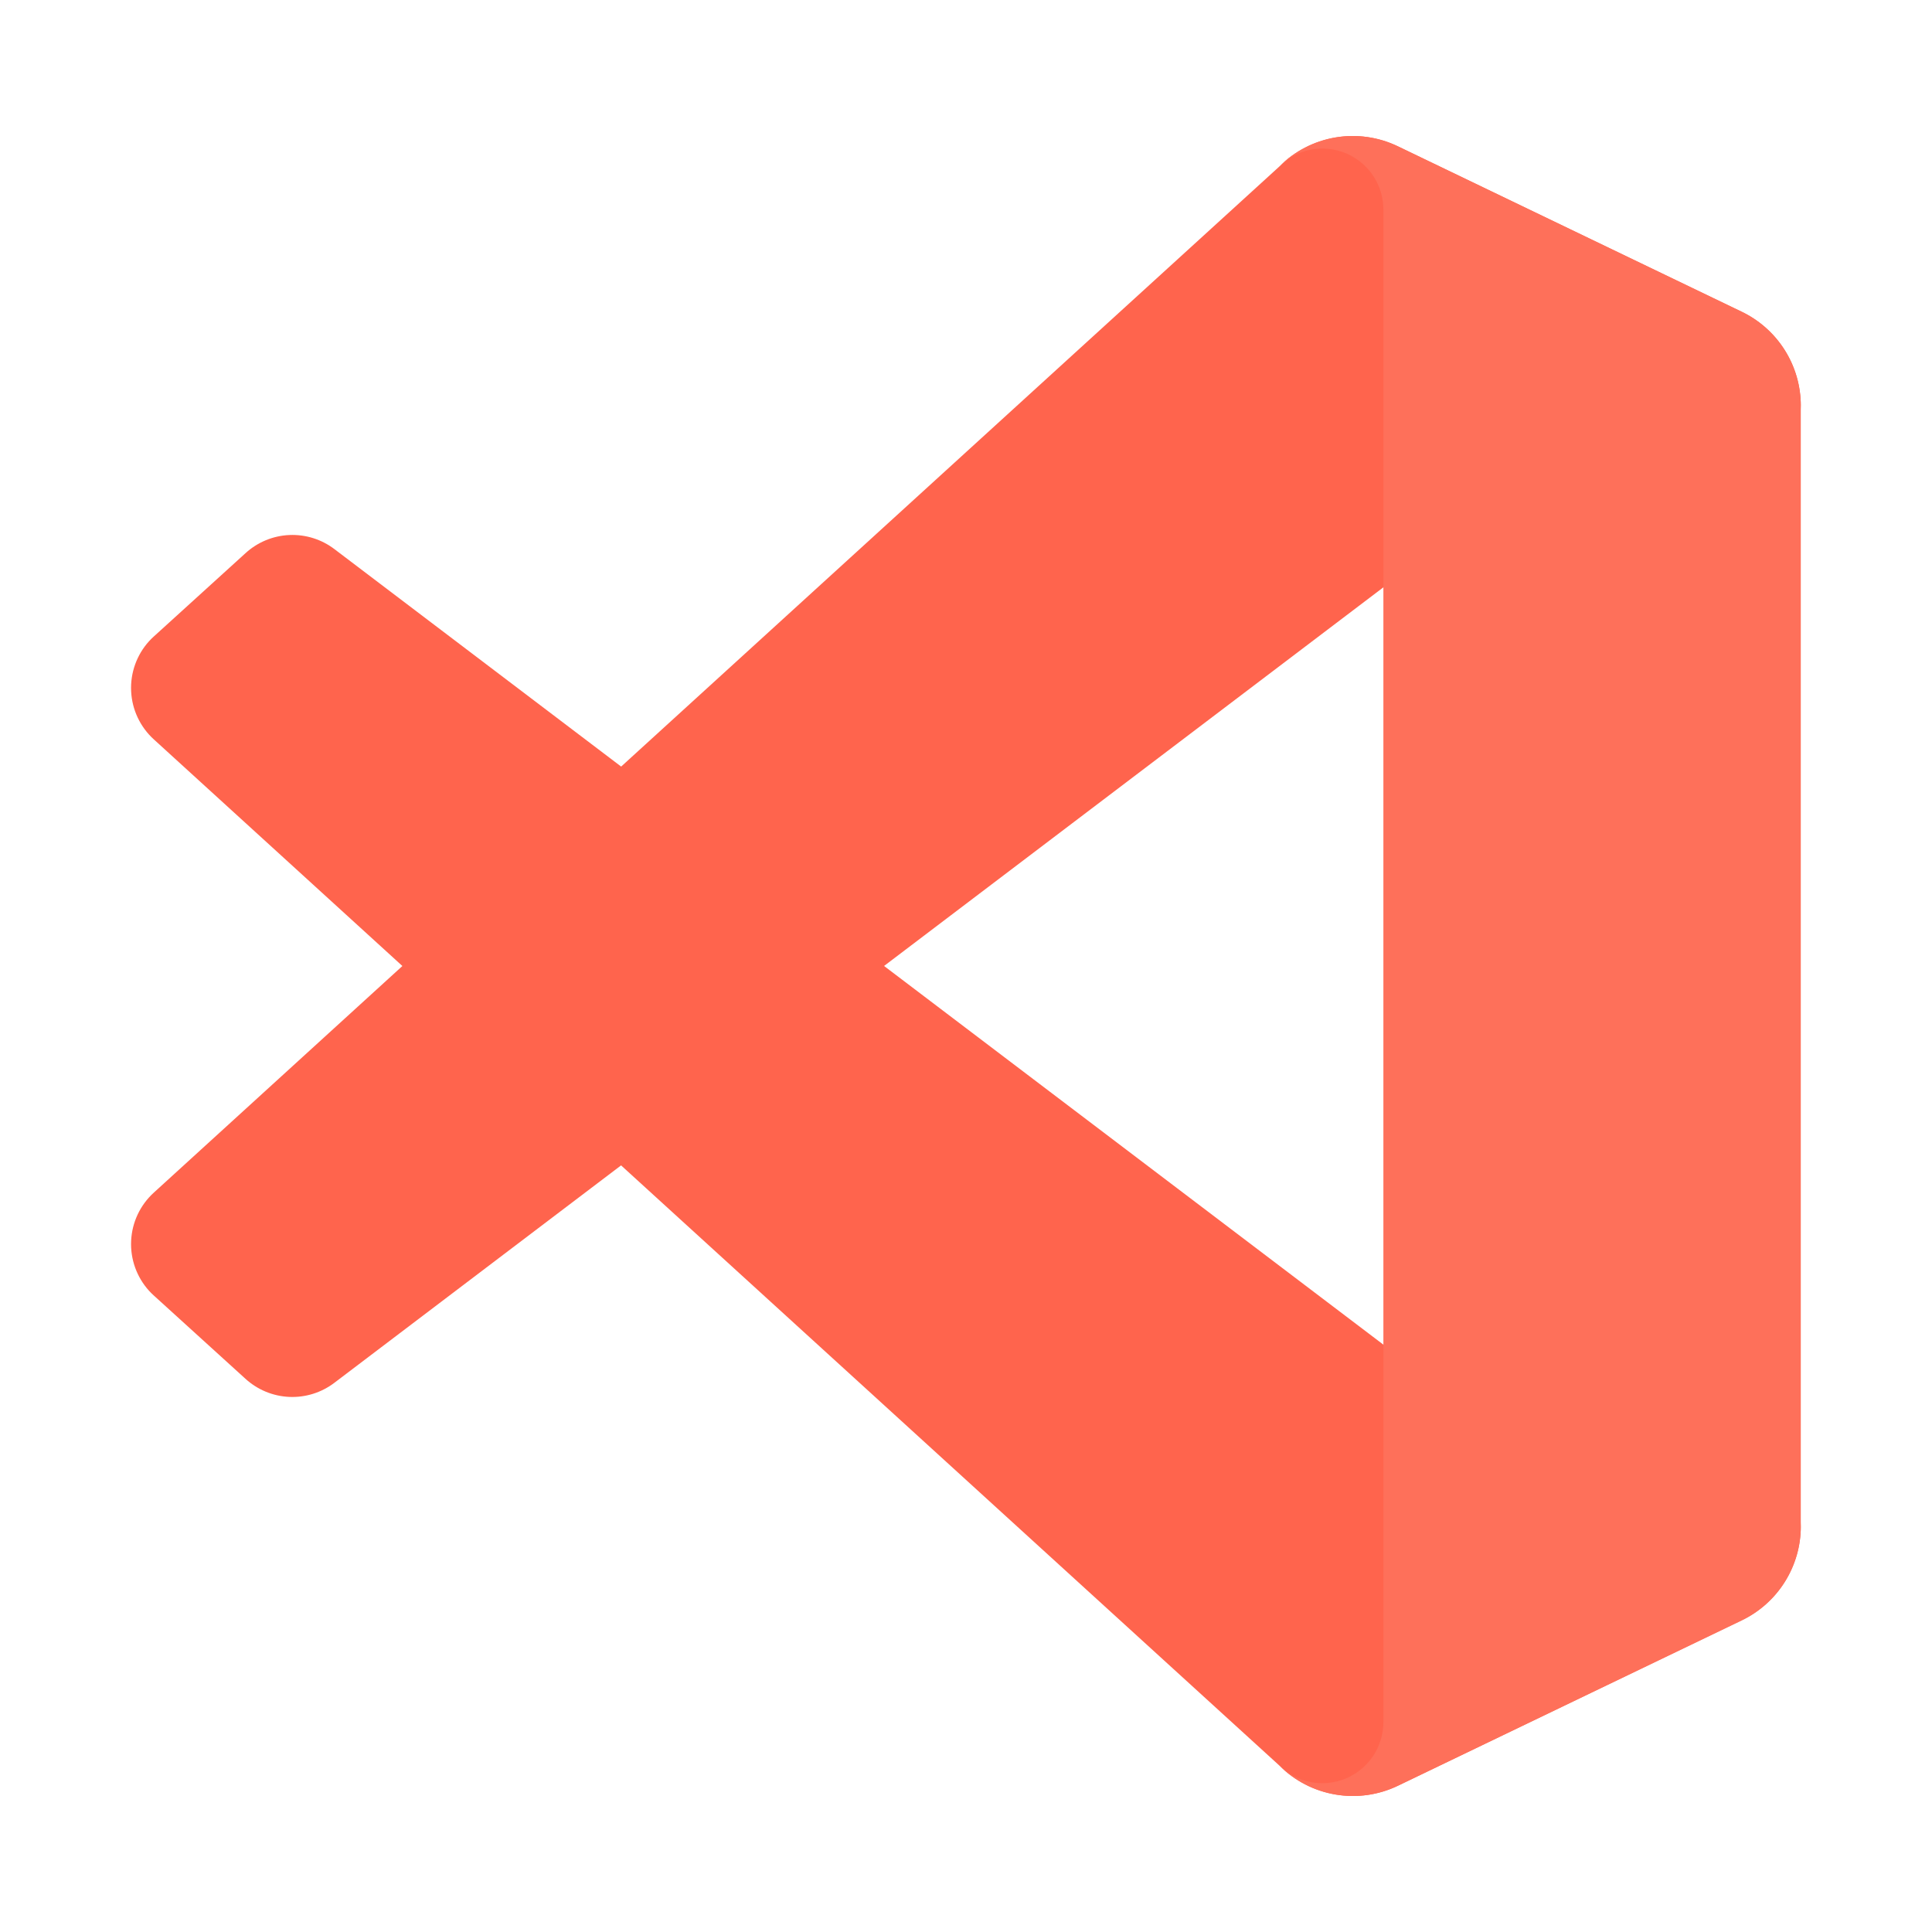
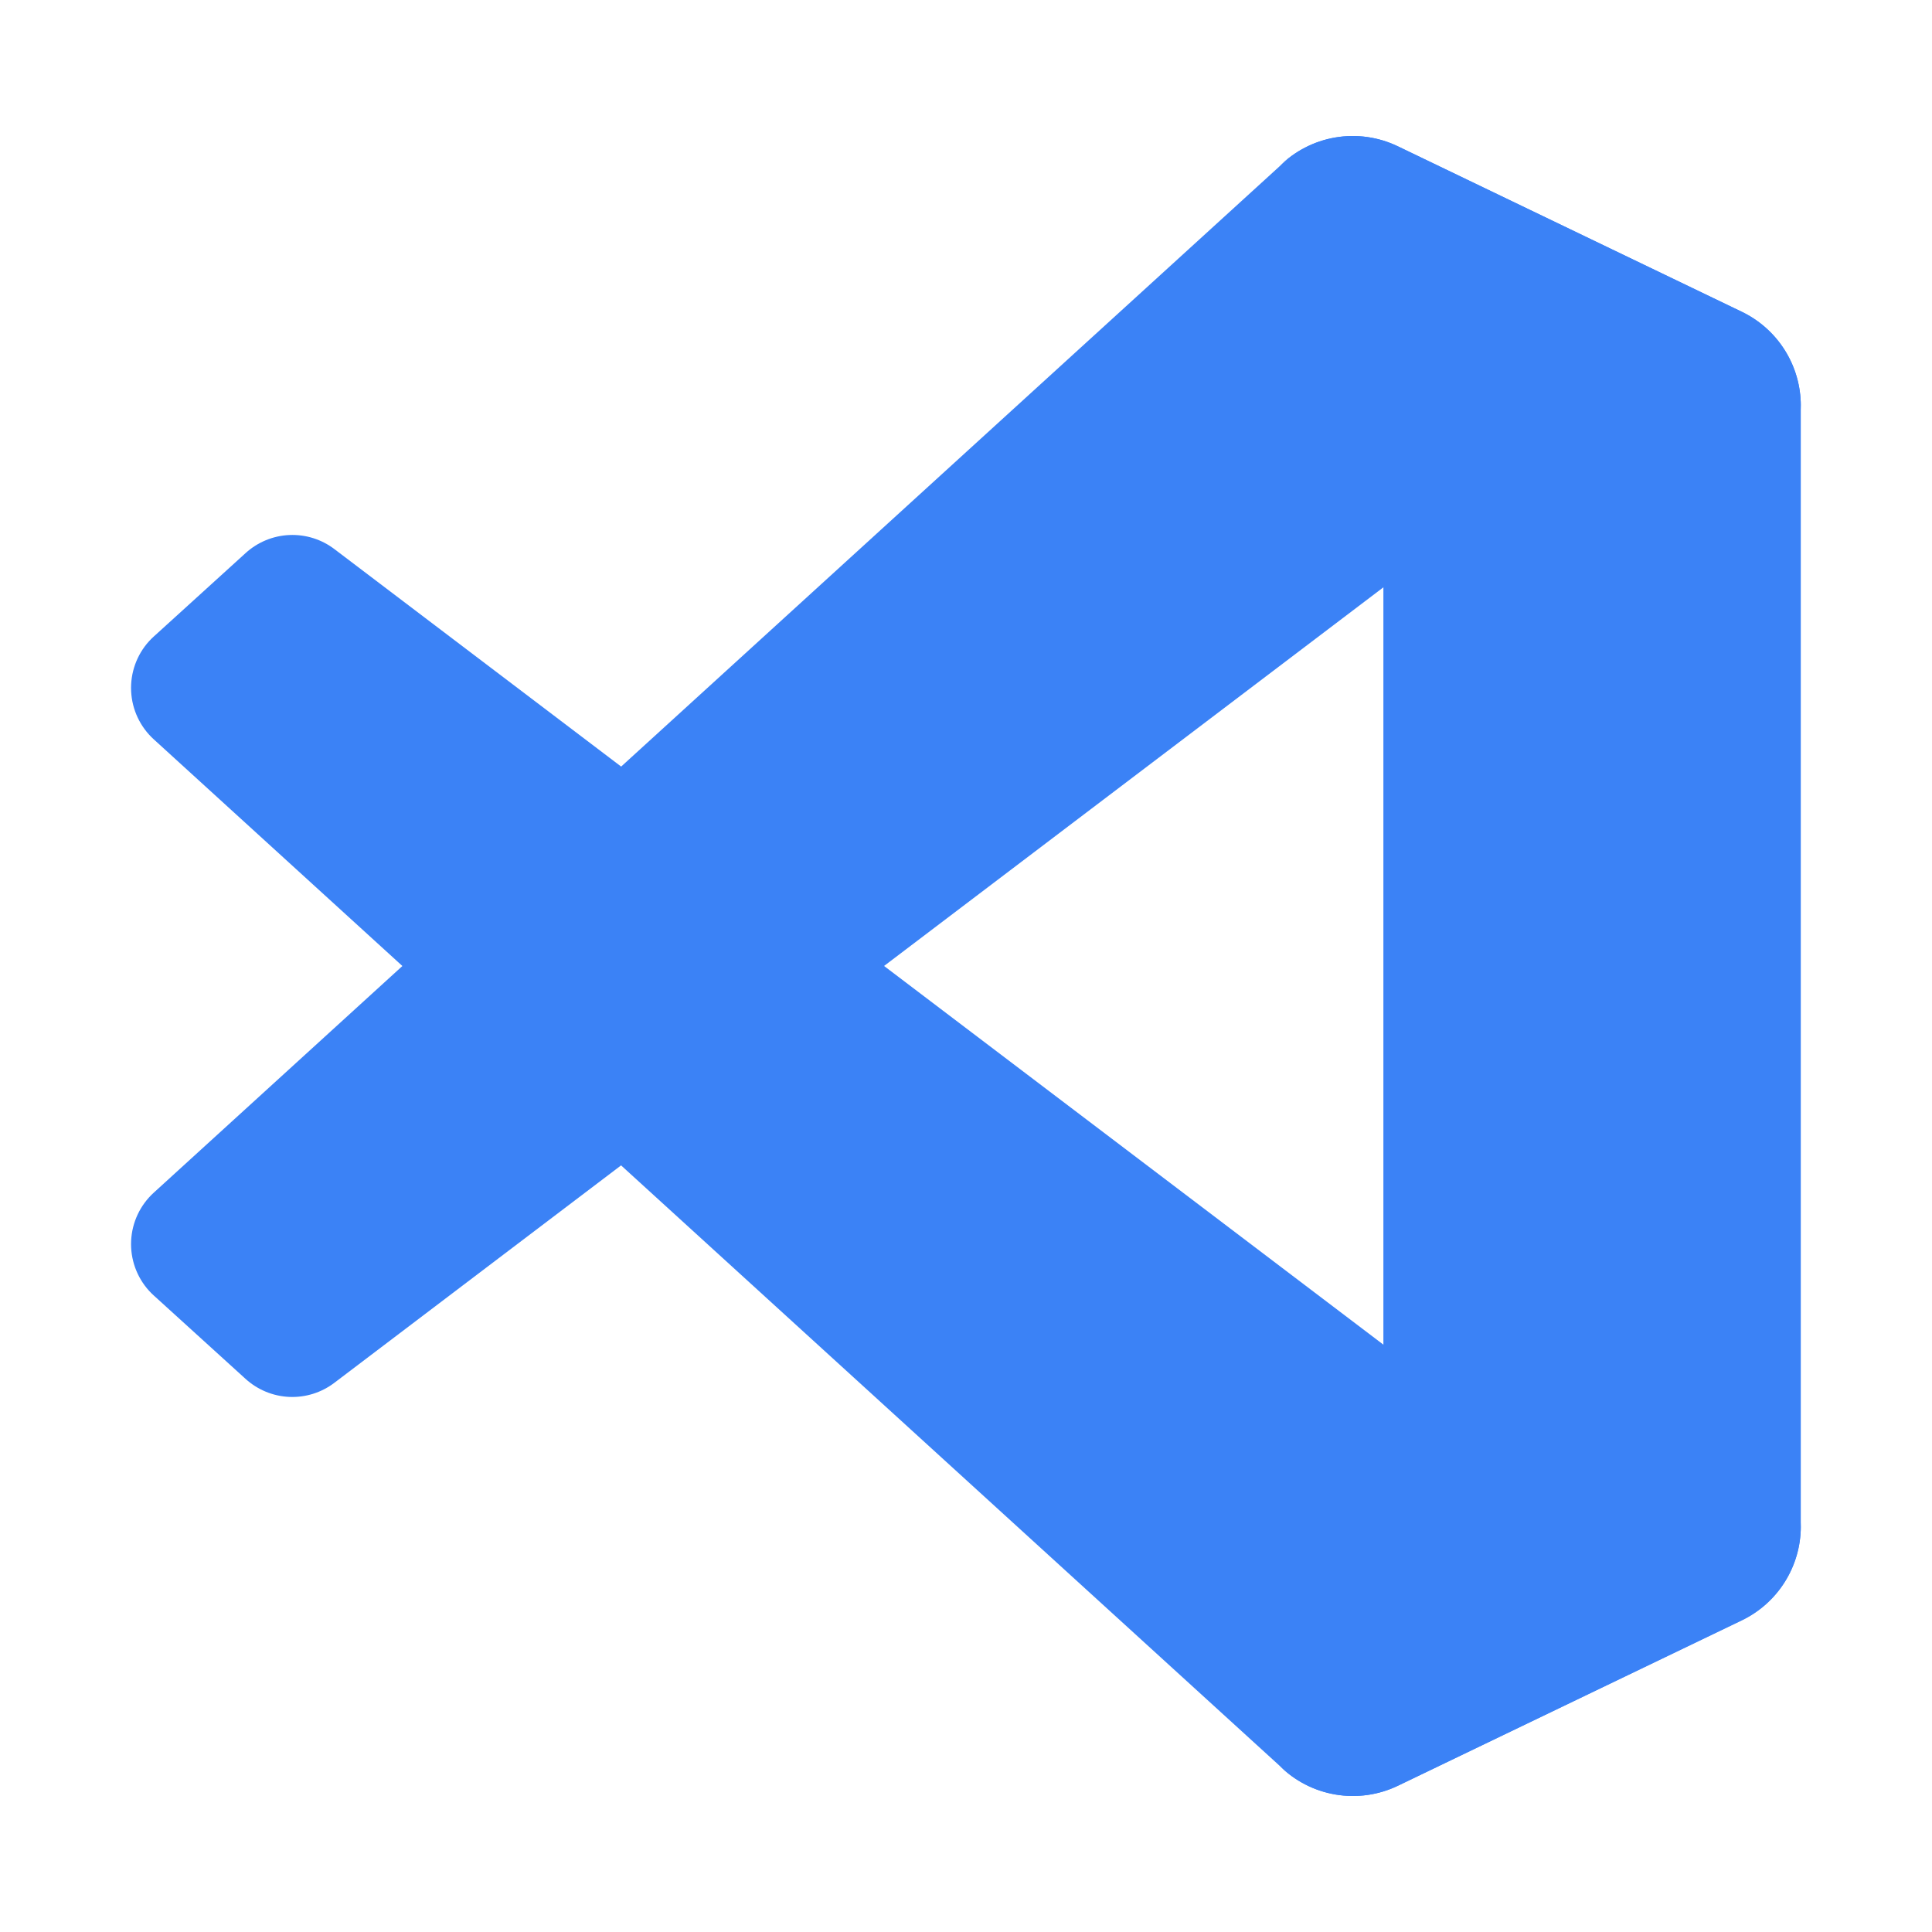
<svg xmlns="http://www.w3.org/2000/svg" width="81" height="81" viewBox="0 0 81 81" fill="none">
-   <path d="M73.025 13.075L58.61 6.135C57.796 5.743 56.88 5.613 55.989 5.764C55.098 5.916 54.276 6.341 53.638 6.98L6.45 50C5.878 50.52 5.535 51.245 5.498 52.017C5.46 52.79 5.731 53.545 6.25 54.118C6.313 54.185 6.375 54.25 6.443 54.31L10.295 57.81C10.799 58.268 11.447 58.536 12.127 58.566C12.807 58.596 13.476 58.387 14.018 57.975L70.855 14.875C71.285 14.549 71.796 14.35 72.333 14.299C72.869 14.248 73.409 14.348 73.892 14.588C74.375 14.828 74.781 15.197 75.065 15.655C75.35 16.113 75.5 16.641 75.5 17.18V17.013C75.5 16.19 75.268 15.384 74.83 14.687C74.392 13.991 73.767 13.432 73.025 13.075Z" fill="#FF644D" />
-   <path d="M73.025 67.925L58.61 74.867C57.796 75.259 56.88 75.388 55.99 75.236C55.099 75.085 54.277 74.661 53.638 74.022L6.45 31C5.878 30.48 5.535 29.755 5.498 28.983C5.46 28.21 5.731 27.455 6.25 26.882C6.313 26.815 6.375 26.75 6.443 26.69L10.295 23.19C10.799 22.73 11.449 22.461 12.13 22.431C12.812 22.401 13.483 22.611 14.025 23.025L70.855 66.125C71.285 66.451 71.796 66.65 72.333 66.701C72.869 66.752 73.409 66.651 73.892 66.412C74.375 66.172 74.781 65.803 75.065 65.345C75.35 64.887 75.5 64.359 75.5 63.82V64C75.498 64.82 75.264 65.624 74.826 66.318C74.389 67.012 73.765 67.569 73.025 67.925Z" fill="#FF644D" />
-   <path d="M58.609 74.868C57.795 75.259 56.879 75.388 55.989 75.236C55.098 75.085 54.276 74.661 53.637 74.022C53.996 74.377 54.452 74.617 54.947 74.714C55.442 74.81 55.954 74.759 56.42 74.565C56.886 74.371 57.284 74.045 57.565 73.626C57.846 73.207 57.997 72.714 57.999 72.21V8.79C58 8.283 57.85 7.788 57.568 7.366C57.287 6.945 56.887 6.616 56.419 6.423C55.95 6.229 55.435 6.178 54.938 6.277C54.441 6.377 53.985 6.621 53.627 6.98C54.266 6.341 55.087 5.916 55.978 5.764C56.869 5.612 57.785 5.741 58.599 6.132L73.012 13.062C73.756 13.418 74.384 13.976 74.824 14.672C75.264 15.369 75.498 16.176 75.499 17V64C75.5 64.823 75.267 65.63 74.829 66.327C74.391 67.024 73.764 67.583 73.022 67.94L58.609 74.868Z" fill="#FE705A" />
+   <path d="M73.025 13.075L58.61 6.135C57.796 5.743 56.88 5.613 55.989 5.764C55.098 5.916 54.276 6.341 53.638 6.98L6.45 50C5.878 50.52 5.535 51.245 5.498 52.017C5.46 52.79 5.731 53.545 6.25 54.118C6.313 54.185 6.375 54.25 6.443 54.31L10.295 57.81C10.799 58.268 11.447 58.536 12.127 58.566C12.807 58.596 13.476 58.387 14.018 57.975L70.855 14.875C71.285 14.549 71.796 14.35 72.333 14.299C72.869 14.248 73.409 14.348 73.892 14.588C74.375 14.828 74.781 15.197 75.065 15.655C75.35 16.113 75.5 16.641 75.5 17.18V17.013C75.5 16.19 75.268 15.384 74.83 14.687C74.392 13.991 73.767 13.432 73.025 13.075Z" fill="#3B82F6" />
+   <path d="M73.025 67.925L58.61 74.867C57.796 75.259 56.88 75.388 55.99 75.236C55.099 75.085 54.277 74.661 53.638 74.022L6.45 31C5.878 30.48 5.535 29.755 5.498 28.983C5.46 28.21 5.731 27.455 6.25 26.882C6.313 26.815 6.375 26.75 6.443 26.69L10.295 23.19C10.799 22.73 11.449 22.461 12.13 22.431C12.812 22.401 13.483 22.611 14.025 23.025L70.855 66.125C71.285 66.451 71.796 66.65 72.333 66.701C72.869 66.752 73.409 66.651 73.892 66.412C74.375 66.172 74.781 65.803 75.065 65.345C75.35 64.887 75.5 64.359 75.5 63.82V64C75.498 64.82 75.264 65.624 74.826 66.318C74.389 67.012 73.765 67.569 73.025 67.925Z" fill="#3B82F6" />
+   <path d="M58.609 74.868C57.795 75.259 56.879 75.388 55.989 75.236C55.098 75.085 54.276 74.661 53.637 74.022C53.996 74.377 54.452 74.617 54.947 74.714C55.442 74.81 55.954 74.759 56.42 74.565C56.886 74.371 57.284 74.045 57.565 73.626C57.846 73.207 57.997 72.714 57.999 72.21V8.79C58 8.283 57.85 7.788 57.568 7.366C57.287 6.945 56.887 6.616 56.419 6.423C55.95 6.229 55.435 6.178 54.938 6.277C54.441 6.377 53.985 6.621 53.627 6.98C54.266 6.341 55.087 5.916 55.978 5.764C56.869 5.612 57.785 5.741 58.599 6.132L73.012 13.062C73.756 13.418 74.384 13.976 74.824 14.672C75.264 15.369 75.498 16.176 75.499 17V64C75.5 64.823 75.267 65.63 74.829 66.327C74.391 67.024 73.764 67.583 73.022 67.94L58.609 74.868Z" fill="#3B82F6" />
</svg>
